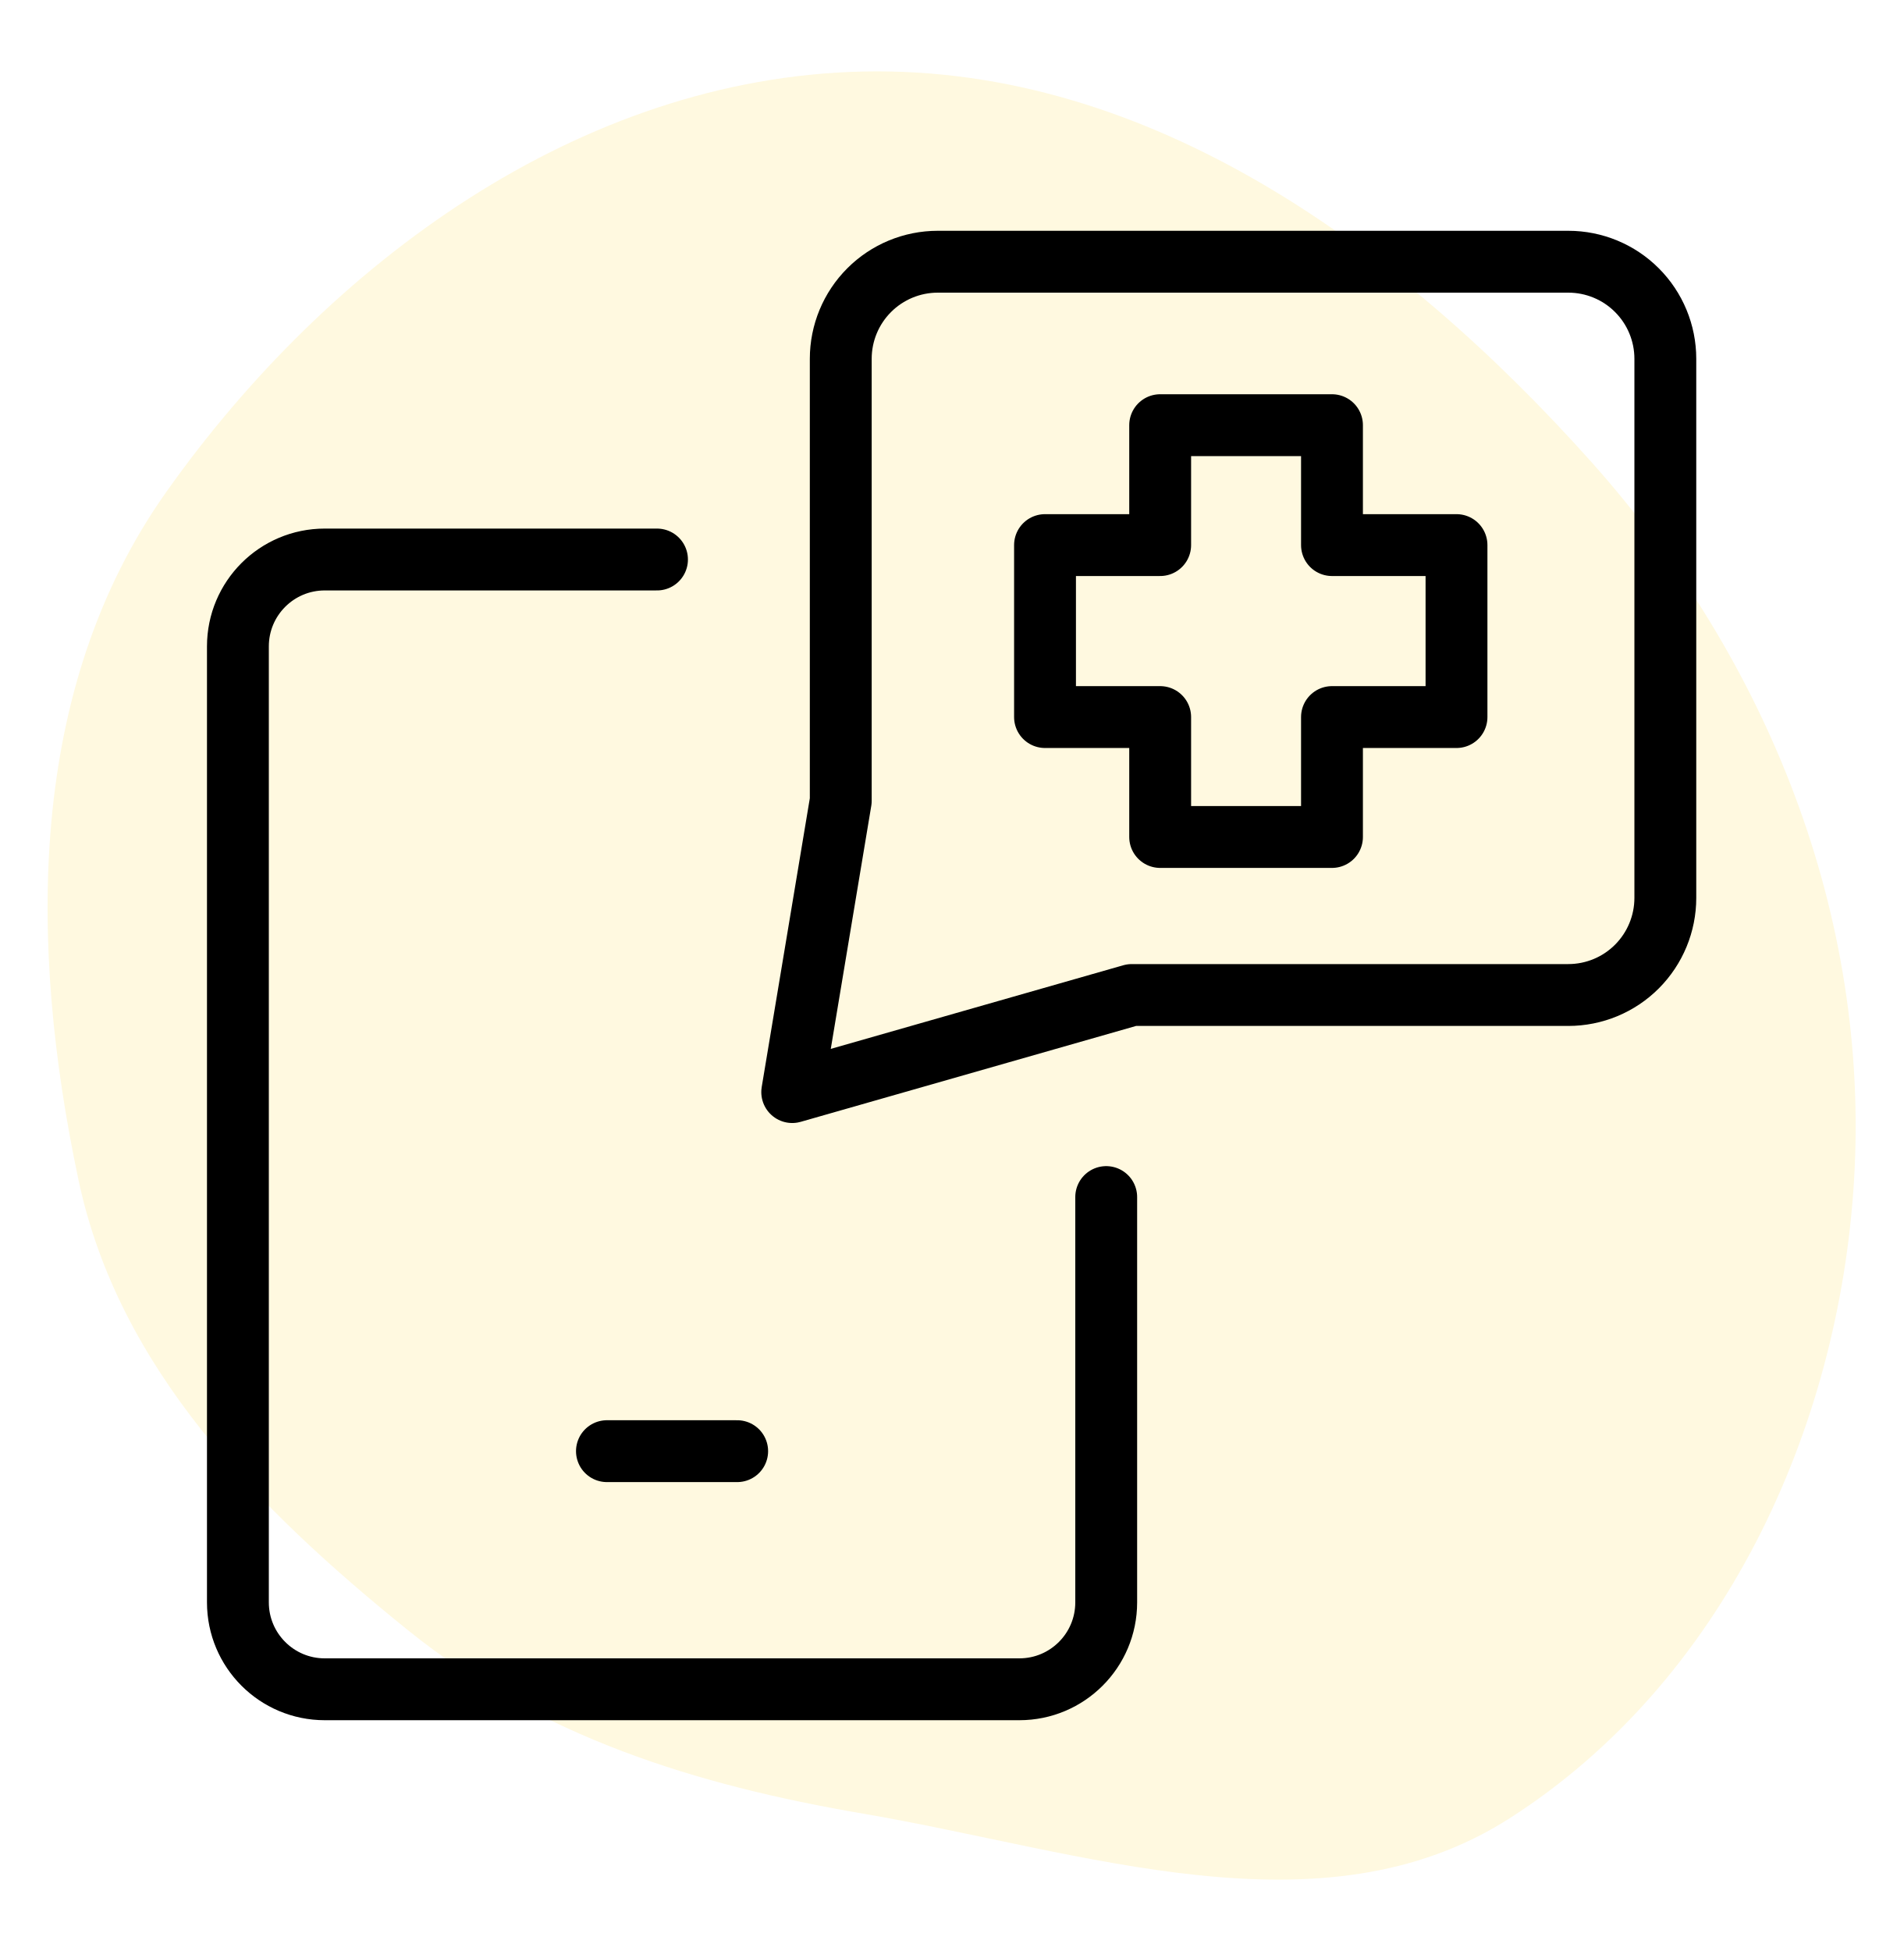
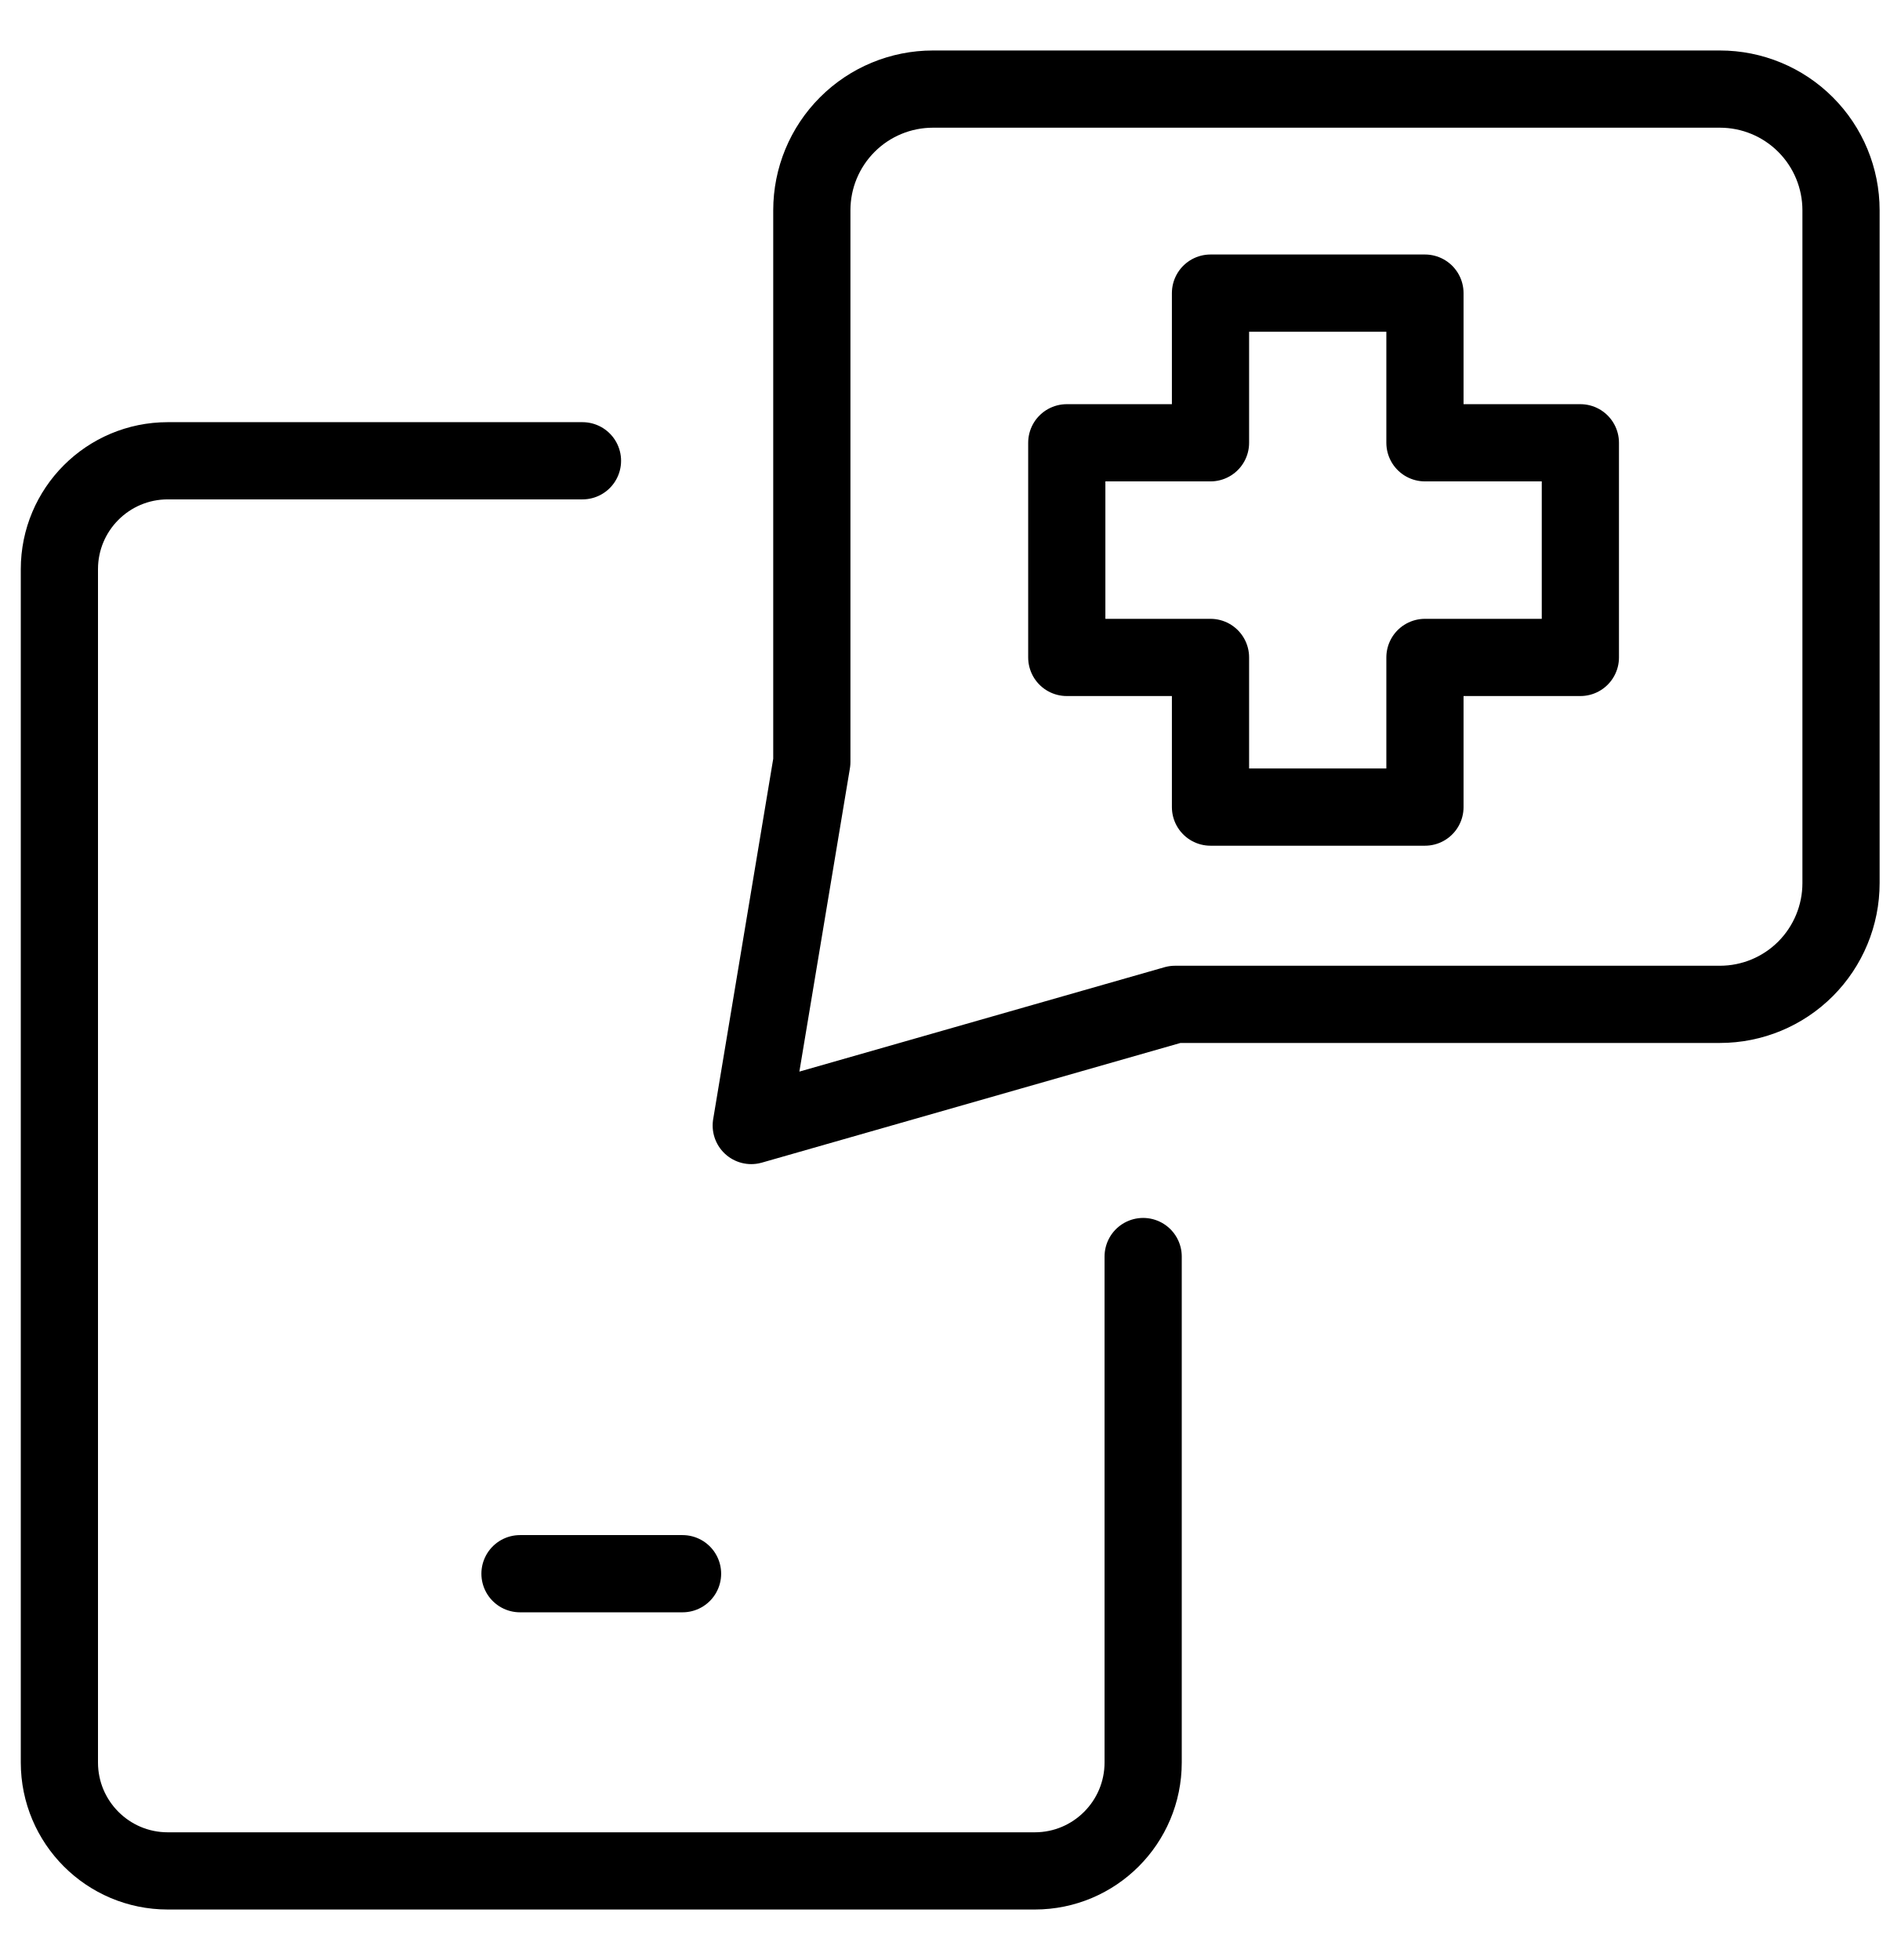
- <svg xmlns="http://www.w3.org/2000/svg" width="40" height="41" viewBox="0 0 40 41" fill="none">
-   <path fill-rule="evenodd" clip-rule="evenodd" d="M18.142 1.503C24.173 1.374 29.449 5.237 33.44 9.702C37.168 13.874 39.3 19.249 38.966 24.803C38.65 30.059 36.203 35.35 31.726 38.212C27.775 40.738 22.78 38.907 18.142 38.114C14.611 37.511 11.342 36.494 8.568 34.254C5.4 31.697 2.491 28.758 1.651 24.803C0.602 19.859 0.562 14.481 3.493 10.341C6.9 5.527 12.194 1.63 18.142 1.503Z" fill="#FFF9E0" />
-   <path d="M13.808 11.758H6.825C5.817 11.758 5 12.575 5 13.584V33.674C5 34.682 5.817 35.5 6.825 35.5H21.424C22.432 35.5 23.249 34.682 23.249 33.674V25.156M12.756 30.496H15.493M23.786 20.91L16.65 22.95L17.67 16.829V7.54C17.67 6.999 17.885 6.48 18.267 6.098C18.649 5.715 19.168 5.5 19.709 5.5H32.961C33.502 5.5 34.021 5.715 34.403 6.098C34.785 6.48 35 6.999 35 7.54V18.869C35 19.41 34.785 19.929 34.403 20.312C34.021 20.695 33.502 20.91 32.961 20.91H23.786ZM24.383 8.935H27.994V11.455H30.611V15.069H27.994V17.589H24.383V15.069H21.963V11.455H24.383V10.195V8.935Z" stroke="black" stroke-width="1.3" stroke-linecap="round" stroke-linejoin="round" />
+ <svg xmlns="http://www.w3.org/2000/svg" width="32" height="33" viewBox="0 0 32 33" fill="none">
+   <path d="M9.808 7.758H2.825C1.817 7.758 1 8.575 1 9.584V29.674C1 30.682 1.817 31.5 2.825 31.5H17.424C18.432 31.5 19.249 30.682 19.249 29.674V21.156M8.756 26.496H11.493M19.786 16.91L12.65 18.95L13.67 12.829V3.54C13.67 2.999 13.885 2.48 14.267 2.098C14.649 1.715 15.168 1.5 15.709 1.5H28.961C29.502 1.5 30.021 1.715 30.403 2.098C30.785 2.48 31 2.999 31 3.54V14.869C31 15.41 30.785 15.929 30.403 16.312C30.021 16.695 29.502 16.91 28.961 16.91H19.786ZM20.383 4.935H23.994V7.455H26.611V11.069H23.994V13.589H20.383V11.069H17.963V7.455H20.383V6.195V4.935Z" stroke="black" stroke-width="1.3" stroke-linecap="round" stroke-linejoin="round" />
</svg>
